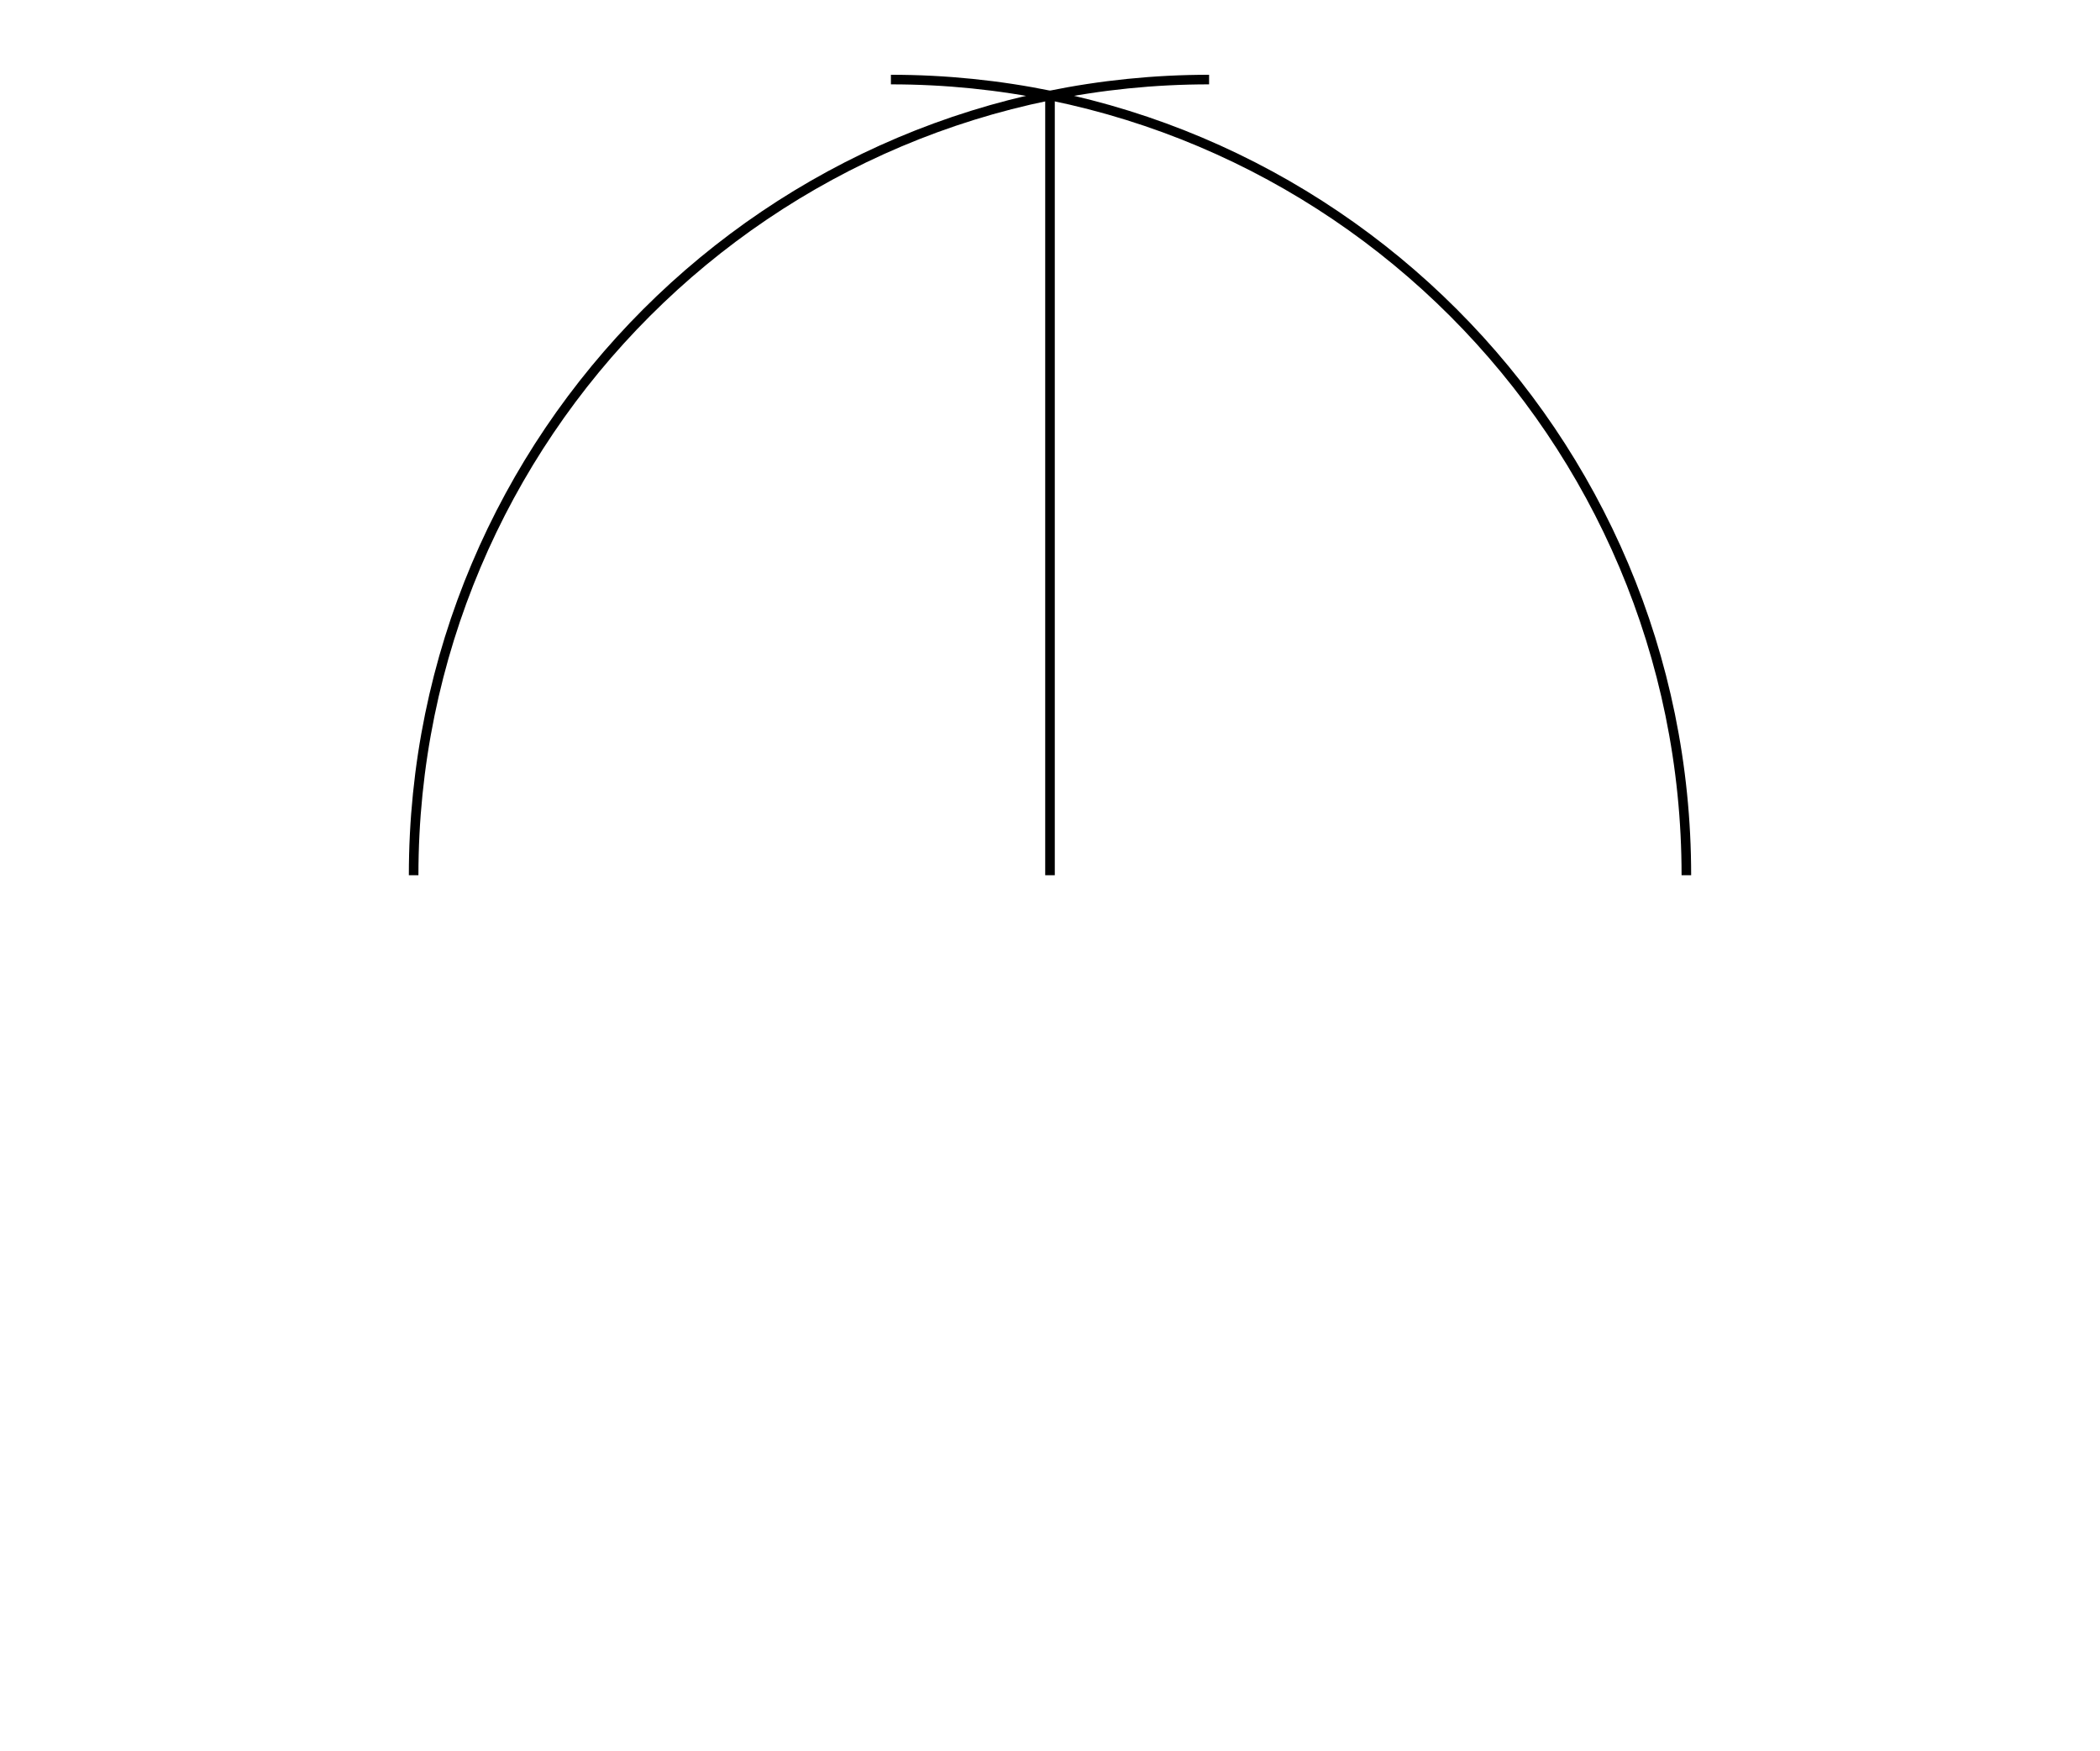
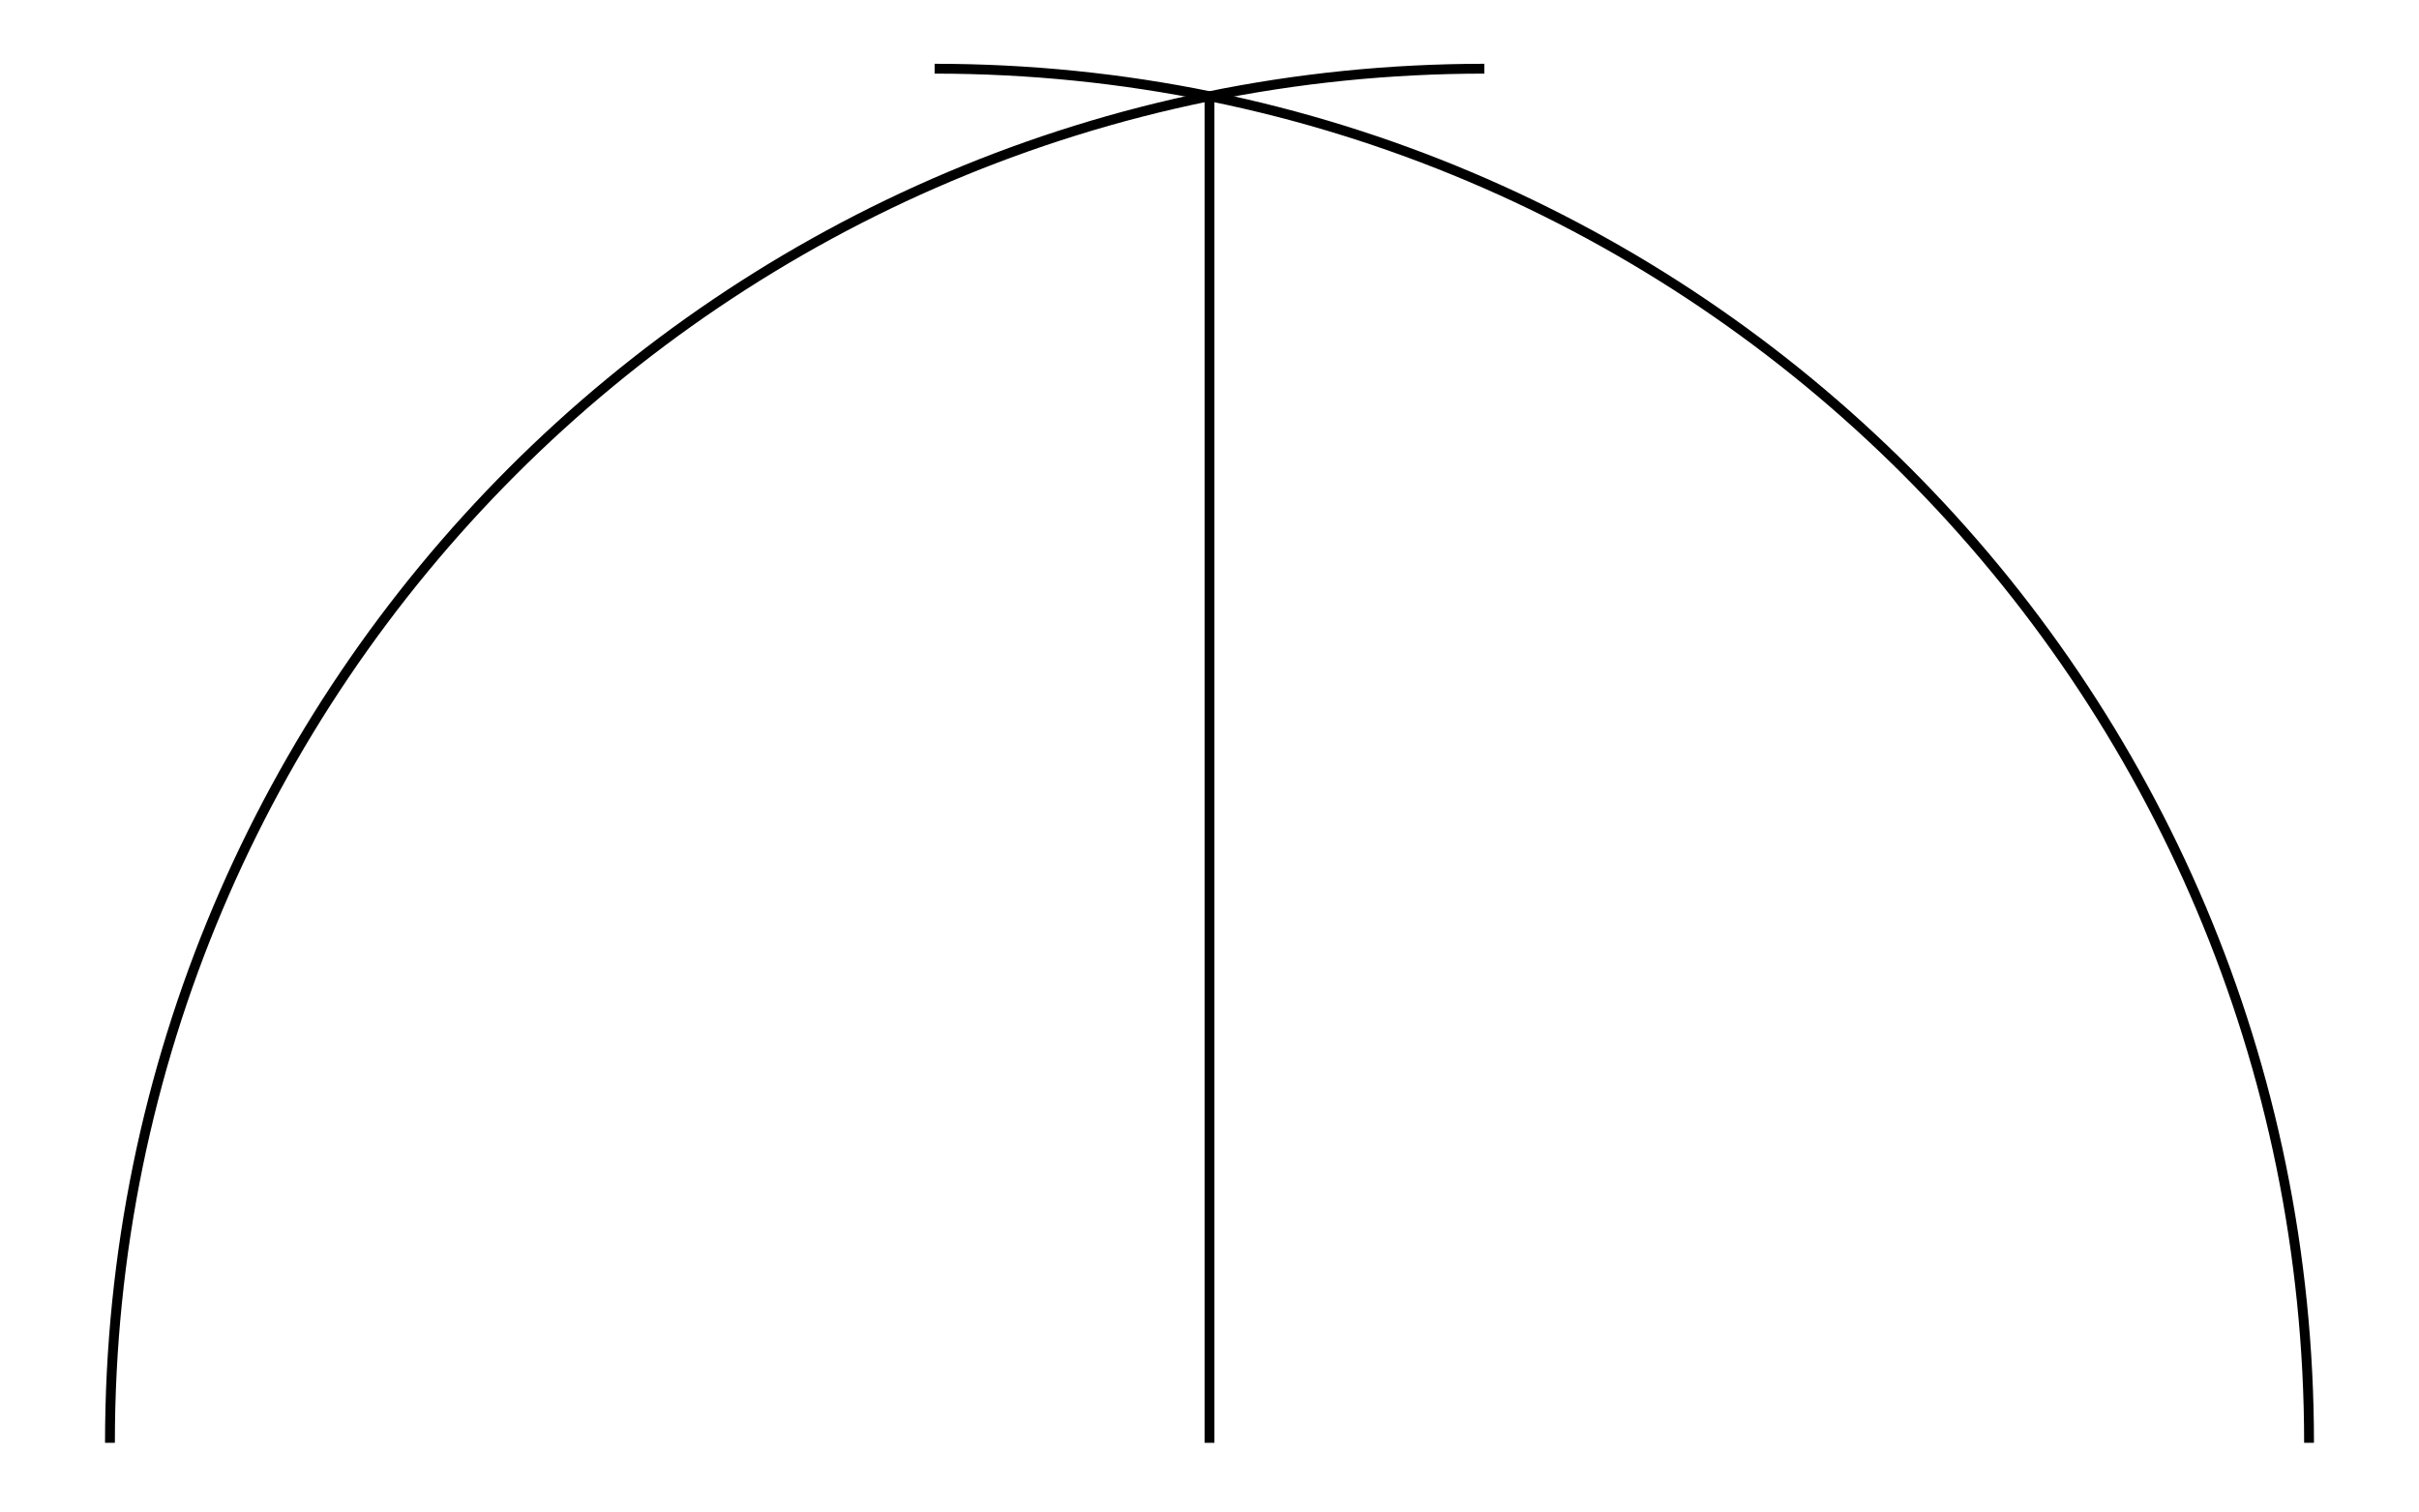
- <svg xmlns="http://www.w3.org/2000/svg" width="120.0" height="100.0" viewBox="-25.00 -55.00 130.00 110.00">
-   <g fill="none" stroke="black" stroke-width="0.05%" transform="translate(0, 0) scale(10, -10)">
-     <path d="M 5.00,5.00 A 5.00 5.00 0 0 1 0.00,0.00" />
-     <path d="M 8.00,0.00 A 5.00 5.00 0 0 1 3.00,5.00" />
+ <svg xmlns="http://www.w3.org/2000/svg" width="160.0" height="100.0" viewBox="-5.00 -5.00 170.00 110.00">
+   <g fill="none" stroke="black" stroke-width="0.025%" transform="translate(0, 100) scale(20, -20)">
+     <path d="M 5.00,5.00 A 5.00 5.00 0.00 0 1 0.00,0.00" />
+     <path d="M 8.00,0.00 A 5.00 5.00 0.00 0 1 3.00,5.00" />
    <line x1="4.00" y1="0.00" x2="4.00" y2="4.90" />
  </g>
</svg>
